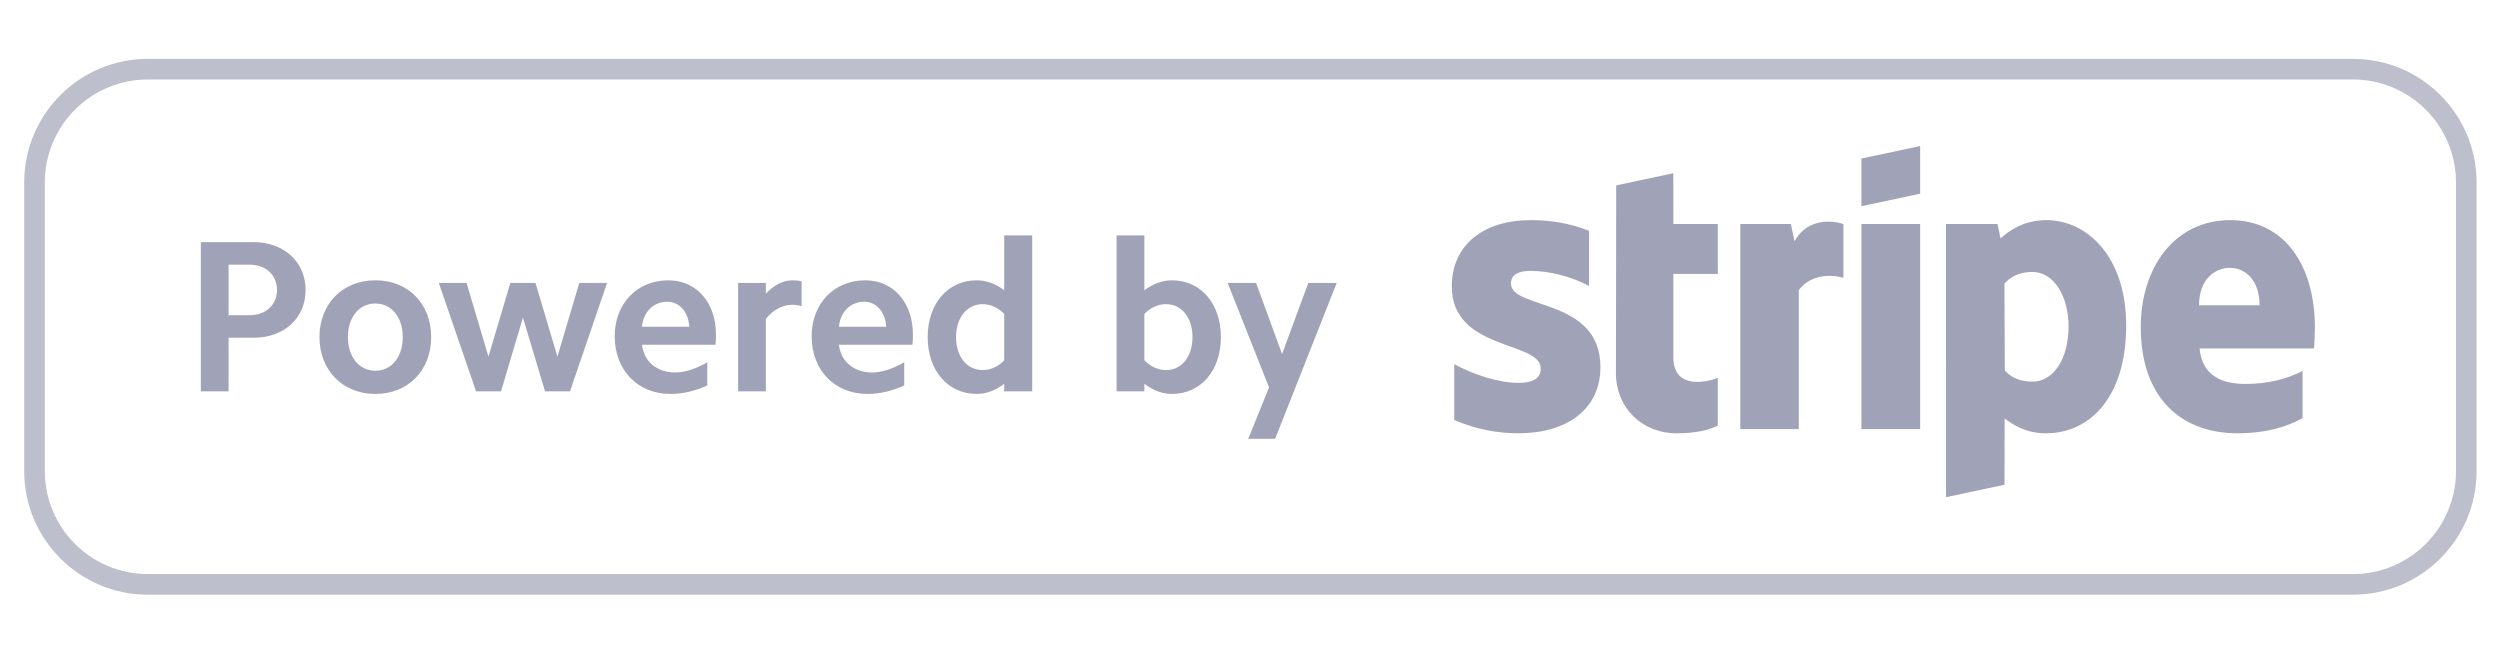
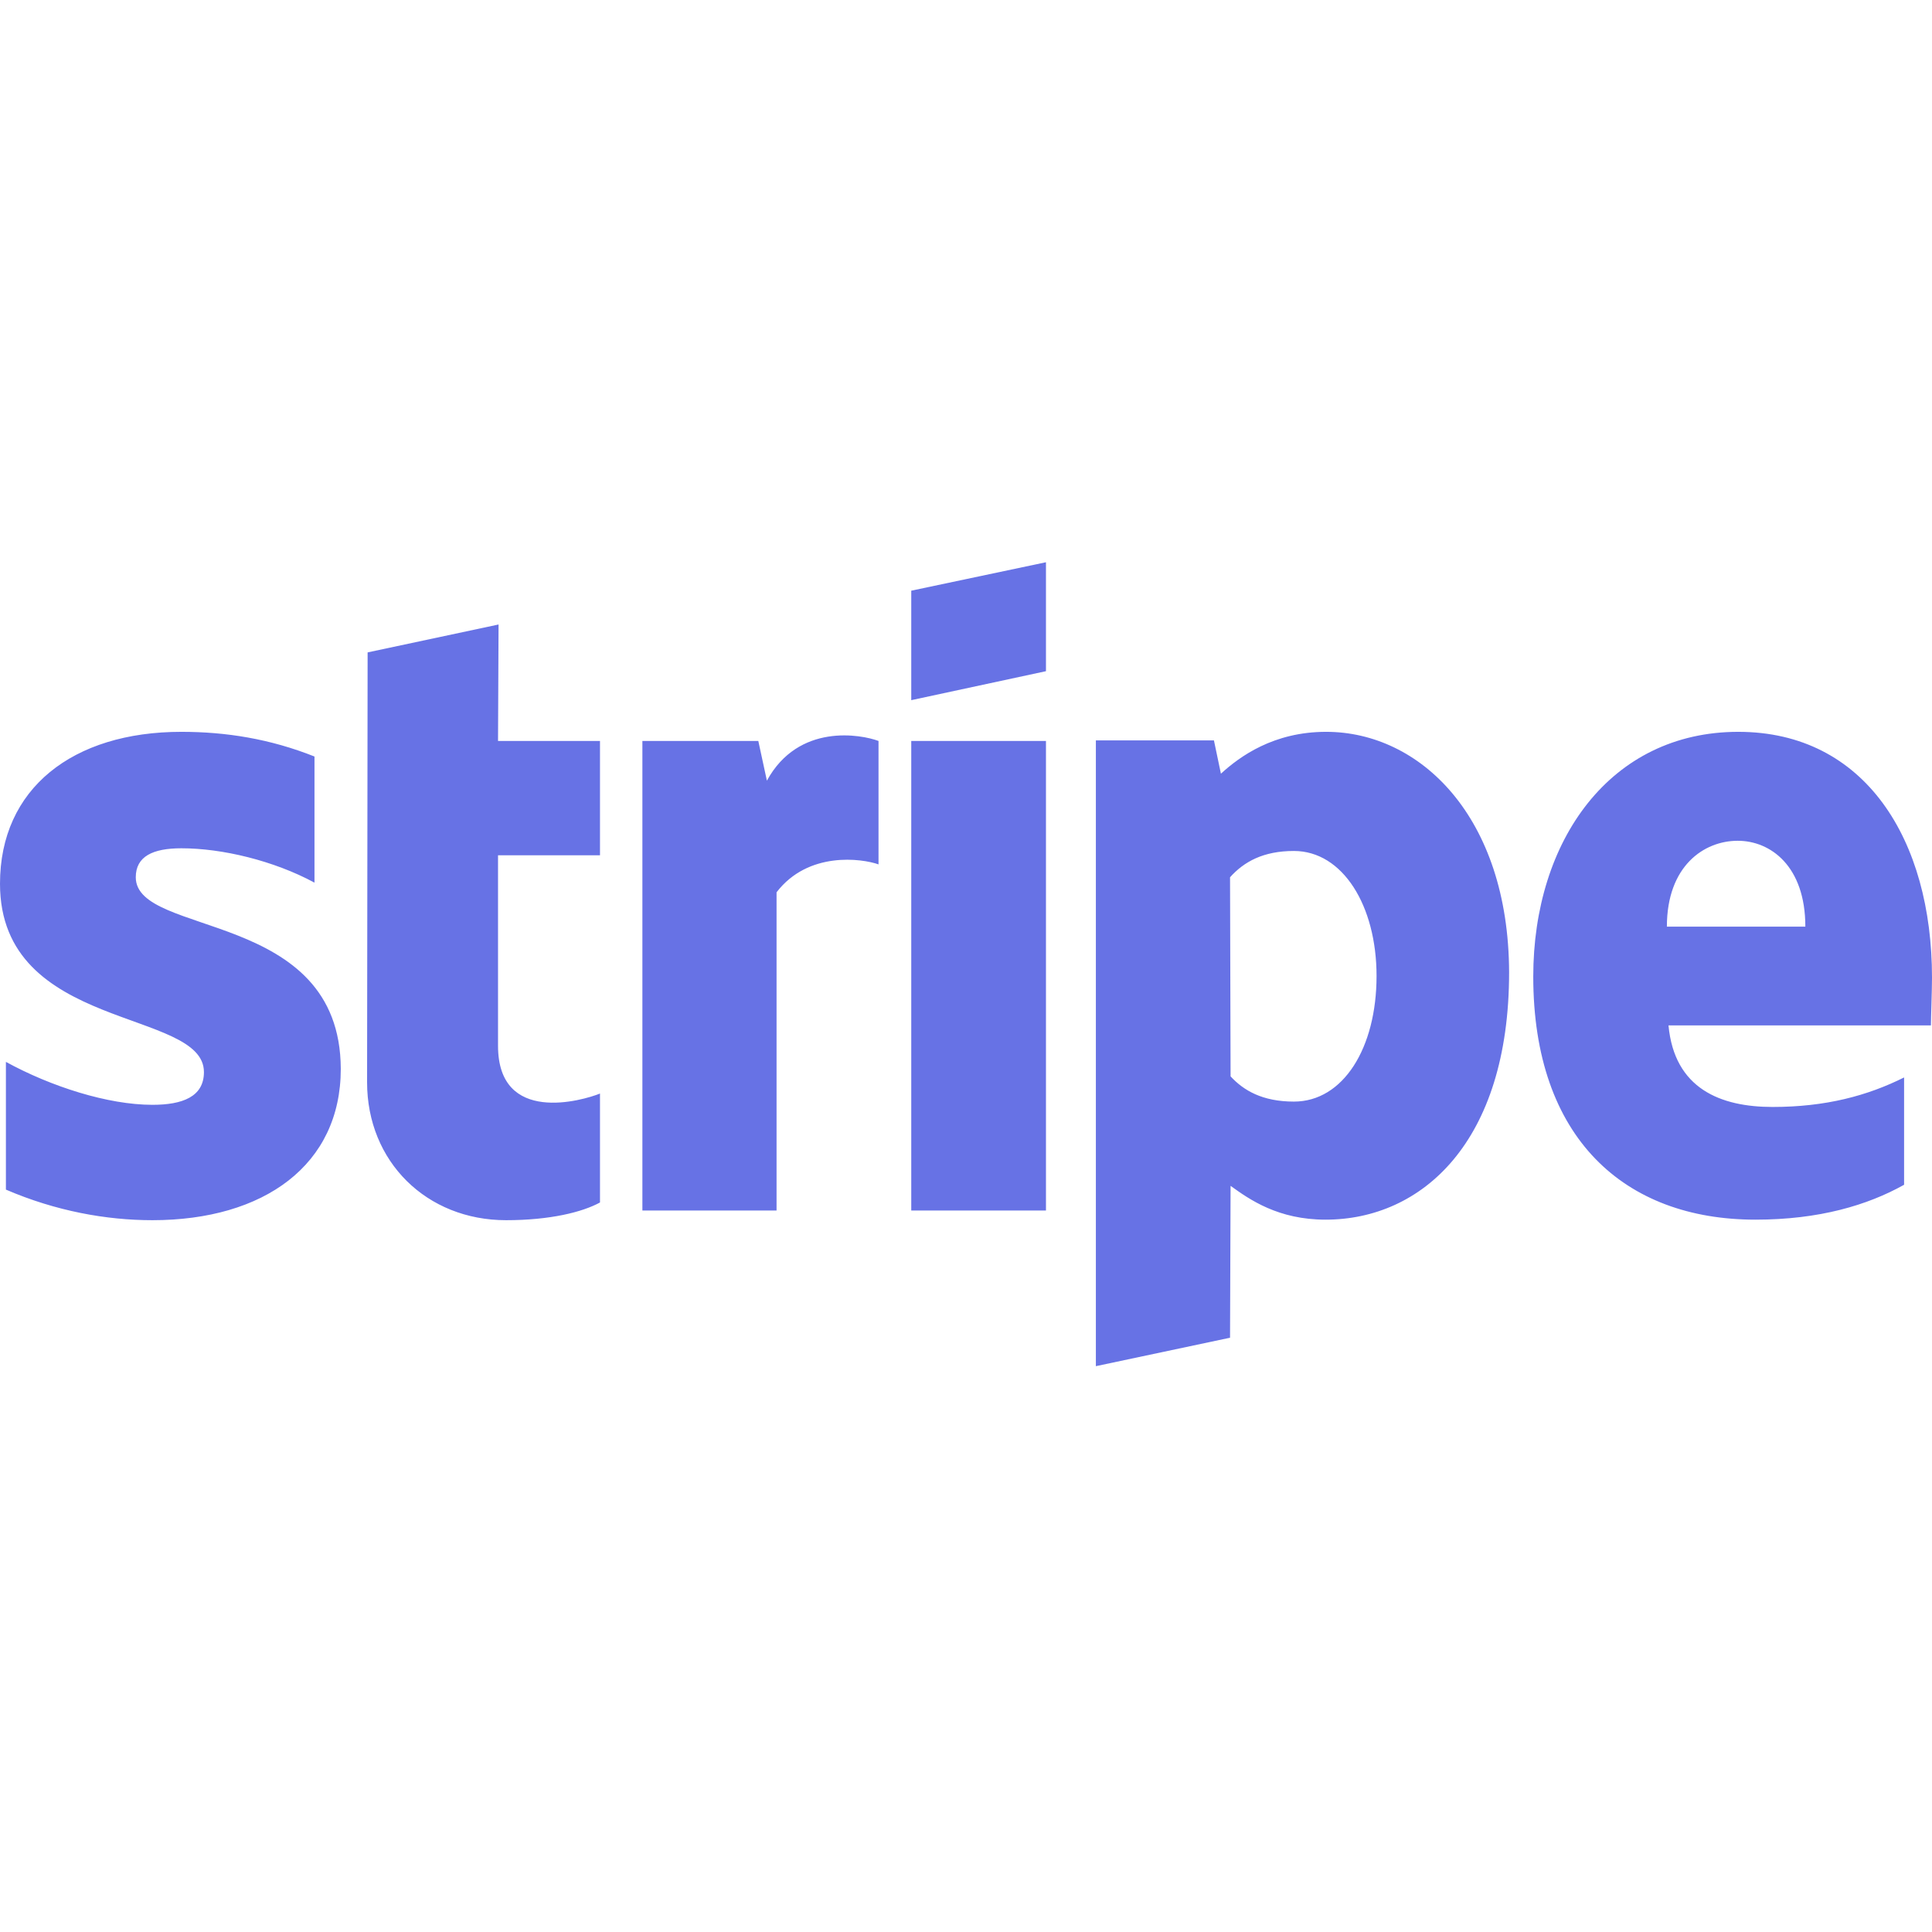
- <svg xmlns="http://www.w3.org/2000/svg" version="1.1" id="Layer_1" x="0px" y="0px" width="941px" height="249px" viewBox="111.5 270.5 941 249" enable-background="new 111.5 270.5 941 249" xml:space="preserve">
-   <path opacity="0.349" fill="#424770" enable-background="new    " d="M997.146,494.34H167.153  c-25.707,0-46.542-20.835-46.542-46.541V339.201c0-25.707,20.835-46.542,46.542-46.542h829.993  c25.707,0,46.542,20.835,46.542,46.542v108.598C1043.688,473.505,1022.854,494.34,997.146,494.34z M1035.932,339.201  c0-21.417-17.368-38.785-38.785-38.785H167.153c-21.417,0-38.785,17.368-38.785,38.785v108.598  c0,21.417,17.368,38.784,38.785,38.784h829.993c21.417,0,38.785-17.367,38.785-38.784V339.201z" />
-   <path opacity="0.502" fill="#424770" enable-background="new    " d="M591.458,435.675h-10.122l7.834-19.347l-15.591-39.343h10.696  l9.797,26.777l9.875-26.777h10.696L591.458,435.675z M552.596,418.779c-3.506,0-7.104-1.303-10.363-3.839v2.862h-10.448v-58.697  h10.448v20.657c3.259-2.452,6.857-3.754,10.363-3.754c10.938,0,18.446,8.812,18.446,21.386  C571.042,409.961,563.533,418.779,552.596,418.779z M550.394,384.983c-2.855,0-5.718,1.226-8.161,3.677v17.469  c2.443,2.443,5.306,3.668,8.161,3.668c5.879,0,9.959-5.057,9.959-12.403C560.353,390.048,556.272,384.983,550.394,384.983  L550.394,384.983z M489.485,414.94c-3.181,2.536-6.771,3.839-10.363,3.839c-10.859,0-18.446-8.818-18.446-21.385  c0-12.574,7.587-21.386,18.446-21.386c3.592,0,7.183,1.303,10.363,3.754v-20.657h10.534v58.697h-10.534V414.94z M489.485,388.66  c-2.365-2.451-5.221-3.677-8.075-3.677c-5.965,0-10.045,5.065-10.045,12.411c0,7.346,4.08,12.403,10.045,12.403  c2.854,0,5.71-1.225,8.075-3.668V388.66z M427.282,400.249c0.652,6.206,5.555,10.449,12.403,10.449c3.763,0,7.92-1.389,12.163-3.84  v8.742c-4.646,2.117-9.301,3.18-13.877,3.18c-12.326,0-20.975-8.982-20.975-21.711c0-12.326,8.486-21.06,20.16-21.06  c10.696,0,17.957,8.408,17.957,20.4c0,1.148,0,2.451-0.163,3.84H427.282z M436.754,384.083c-5.065,0-8.982,3.762-9.472,9.394h17.795  C444.751,387.923,441.408,384.083,436.754,384.083L436.754,384.083z M399.769,390.537v27.266H389.32v-40.817h10.448v4.08  c2.939-3.266,6.531-5.057,10.037-5.057c1.148,0,2.289,0.077,3.429,0.403v9.308c-1.14-0.326-2.443-0.489-3.669-0.489  C406.137,385.231,402.46,387.108,399.769,390.537z M353.157,400.249c0.651,6.206,5.546,10.449,12.403,10.449  c3.754,0,7.92-1.389,12.163-3.84v8.742c-4.654,2.117-9.309,3.18-13.877,3.18c-12.326,0-20.976-8.982-20.976-21.711  c0-12.326,8.486-21.06,20.16-21.06c10.689,0,17.958,8.408,17.958,20.4c0,1.148,0,2.451-0.163,3.84H353.157z M362.62,384.083  c-5.057,0-8.975,3.762-9.463,9.394h17.794C370.626,387.923,367.274,384.083,362.62,384.083z M316.661,417.803l-8.331-27.754  l-8.246,27.754h-9.386l-14.04-40.817h10.449l8.246,27.755l8.245-27.755h9.464l8.245,27.755l8.246-27.755h10.448l-13.954,40.817  H316.661z M252.813,418.779c-12.326,0-21.061-8.896-21.061-21.385c0-12.574,8.734-21.386,21.061-21.386  c12.326,0,20.982,8.812,20.982,21.386C273.796,409.883,265.139,418.779,252.813,418.779z M252.813,384.742  c-6.121,0-10.364,5.143-10.364,12.652c0,7.508,4.243,12.651,10.364,12.651c6.042,0,10.286-5.143,10.286-12.651  C263.099,389.885,258.856,384.742,252.813,384.742z M206.931,397.634h-9.386v20.168h-10.449v-56.168h19.834  c11.434,0,19.594,7.431,19.594,18.043C226.525,390.289,218.365,397.634,206.931,397.634z M205.465,370.128h-7.92v19.02h7.92  c6.042,0,10.286-3.84,10.286-9.471C215.75,373.968,211.507,370.128,205.465,370.128z M982.532,401.652h-43.12  c0.985,10.324,8.548,13.365,17.135,13.365c8.742,0,15.63-1.846,21.634-4.871v17.74c-5.98,3.319-13.885,5.709-24.411,5.709  c-21.455,0-36.488-13.436-36.488-39.995c0-22.433,12.752-40.243,33.704-40.243c20.92,0,31.842,17.802,31.842,40.359  C982.827,395.851,982.634,400.466,982.532,401.652z M950.846,371.315c-5.508,0-11.628,4.158-11.628,14.079h22.774  C961.992,375.48,956.252,371.315,950.846,371.315z M881.63,433.596c-7.71,0-12.418-3.25-15.583-5.569L866,452.949l-22.021,4.686  l-0.008-102.811h19.392l1.148,5.438c3.041-2.839,8.618-6.904,17.252-6.904c15.467,0,30.034,13.931,30.034,39.576  C911.797,420.921,897.385,433.596,881.63,433.596L881.63,433.596z M876.495,372.867c-5.05,0-8.223,1.846-10.519,4.367l0.132,32.727  c2.142,2.318,5.221,4.18,10.387,4.18c8.145,0,13.605-8.865,13.605-20.726C890.101,381.896,884.555,372.867,876.495,372.867  L876.495,372.867z M812.136,354.824h22.107v77.198h-22.107V354.824z M812.136,330.172l22.107-4.701v17.942l-22.107,4.701V330.172z   M788.563,379.685v52.336h-22.015v-77.198h19.044l1.381,6.508c5.158-9.479,15.451-7.555,18.384-6.5v20.246  C802.556,374.17,793.768,372.851,788.563,379.685L788.563,379.685z M741.354,404.941c0,12.978,13.9,8.936,16.717,7.812v17.926  c-2.933,1.614-8.254,2.917-15.452,2.917c-13.07,0-22.883-9.626-22.883-22.666l0.101-70.658l21.502-4.577l0.016,19.128h16.725v18.78  h-16.725V404.941z M713.901,408.695c0,15.855-12.62,24.9-30.935,24.9c-7.594,0-15.894-1.474-24.085-4.995v-21.029  c7.393,4.019,16.81,7.035,24.108,7.035c4.91,0,8.447-1.318,8.447-5.391c0-10.511-33.479-6.555-33.479-30.935  c0-15.591,11.906-24.923,29.771-24.923c7.3,0,14.591,1.117,21.891,4.026v20.75c-6.702-3.623-15.212-5.67-21.906-5.67  c-4.615,0-7.485,1.334-7.485,4.771C680.229,387.147,713.901,382.431,713.901,408.695z" />
+ <svg xmlns="http://www.w3.org/2000/svg" width="800px" height="800px" viewBox="0 -149 512 512" version="1.1" preserveAspectRatio="xMidYMid">
+   <g>
+     <path d="M35.982,83.484 C35.982,77.938 40.533,75.804 48.071,75.804 C58.88,75.804 72.533,79.076 83.342,84.907 L83.342,51.484 C71.538,46.791 59.876,44.942 48.071,44.942 C19.2,44.942 0,60.018 0,85.191 C0,124.444 54.044,118.187 54.044,135.111 C54.044,141.653 48.356,143.787 40.391,143.787 C28.587,143.787 13.511,138.951 1.564,132.409 L1.564,166.258 C14.791,171.947 28.16,174.364 40.391,174.364 C69.973,174.364 90.311,159.716 90.311,134.258 C90.169,91.876 35.982,99.413 35.982,83.484 Z M132.124,16.498 L97.422,23.893 L97.28,137.813 C97.28,158.862 113.067,174.364 134.116,174.364 C145.778,174.364 154.311,172.231 159.004,169.671 L159.004,140.8 C154.453,142.649 131.982,149.191 131.982,128.142 L131.982,77.653 L159.004,77.653 L159.004,47.36 L131.982,47.36 L132.124,16.498 Z M203.236,57.884 L200.96,47.36 L170.24,47.36 L170.24,171.804 L205.796,171.804 L205.796,87.467 C214.187,76.516 228.409,78.507 232.818,80.071 L232.818,47.36 C228.267,45.653 211.627,42.524 203.236,57.884 Z M241.493,47.36 L277.191,47.36 L277.191,171.804 L241.493,171.804 L241.493,47.36 Z M241.493,36.551 L277.191,28.871 L277.191,0 L241.493,7.538 L241.493,36.551 Z M351.431,44.942 C337.493,44.942 328.533,51.484 323.556,56.036 L321.707,47.218 L290.418,47.218 L290.418,213.049 L325.973,205.511 L326.116,165.262 C331.236,168.96 338.773,174.222 351.289,174.222 C376.747,174.222 399.929,153.742 399.929,108.658 C399.787,67.413 376.32,44.942 351.431,44.942 Z M342.898,142.933 C334.507,142.933 329.529,139.947 326.116,136.249 L325.973,83.484 C329.671,79.36 334.791,76.516 342.898,76.516 C355.84,76.516 364.8,91.022 364.8,109.653 C364.8,128.711 355.982,142.933 342.898,142.933 Z M512,110.08 C512,73.671 494.364,44.942 460.658,44.942 C426.809,44.942 406.329,73.671 406.329,109.796 C406.329,152.604 430.507,174.222 465.209,174.222 C482.133,174.222 494.933,170.382 504.604,164.978 L504.604,136.533 C494.933,141.369 483.84,144.356 469.76,144.356 C455.964,144.356 443.733,139.52 442.169,122.738 L511.716,122.738 C511.716,120.889 512,113.493 512,110.08 Z M441.742,96.569 C441.742,80.498 451.556,73.813 460.516,73.813 C469.191,73.813 478.436,80.498 478.436,96.569 L441.742,96.569 L441.742,96.569 Z" fill="#6772E5">
+ 
+ </path>
+   </g>
</svg>
